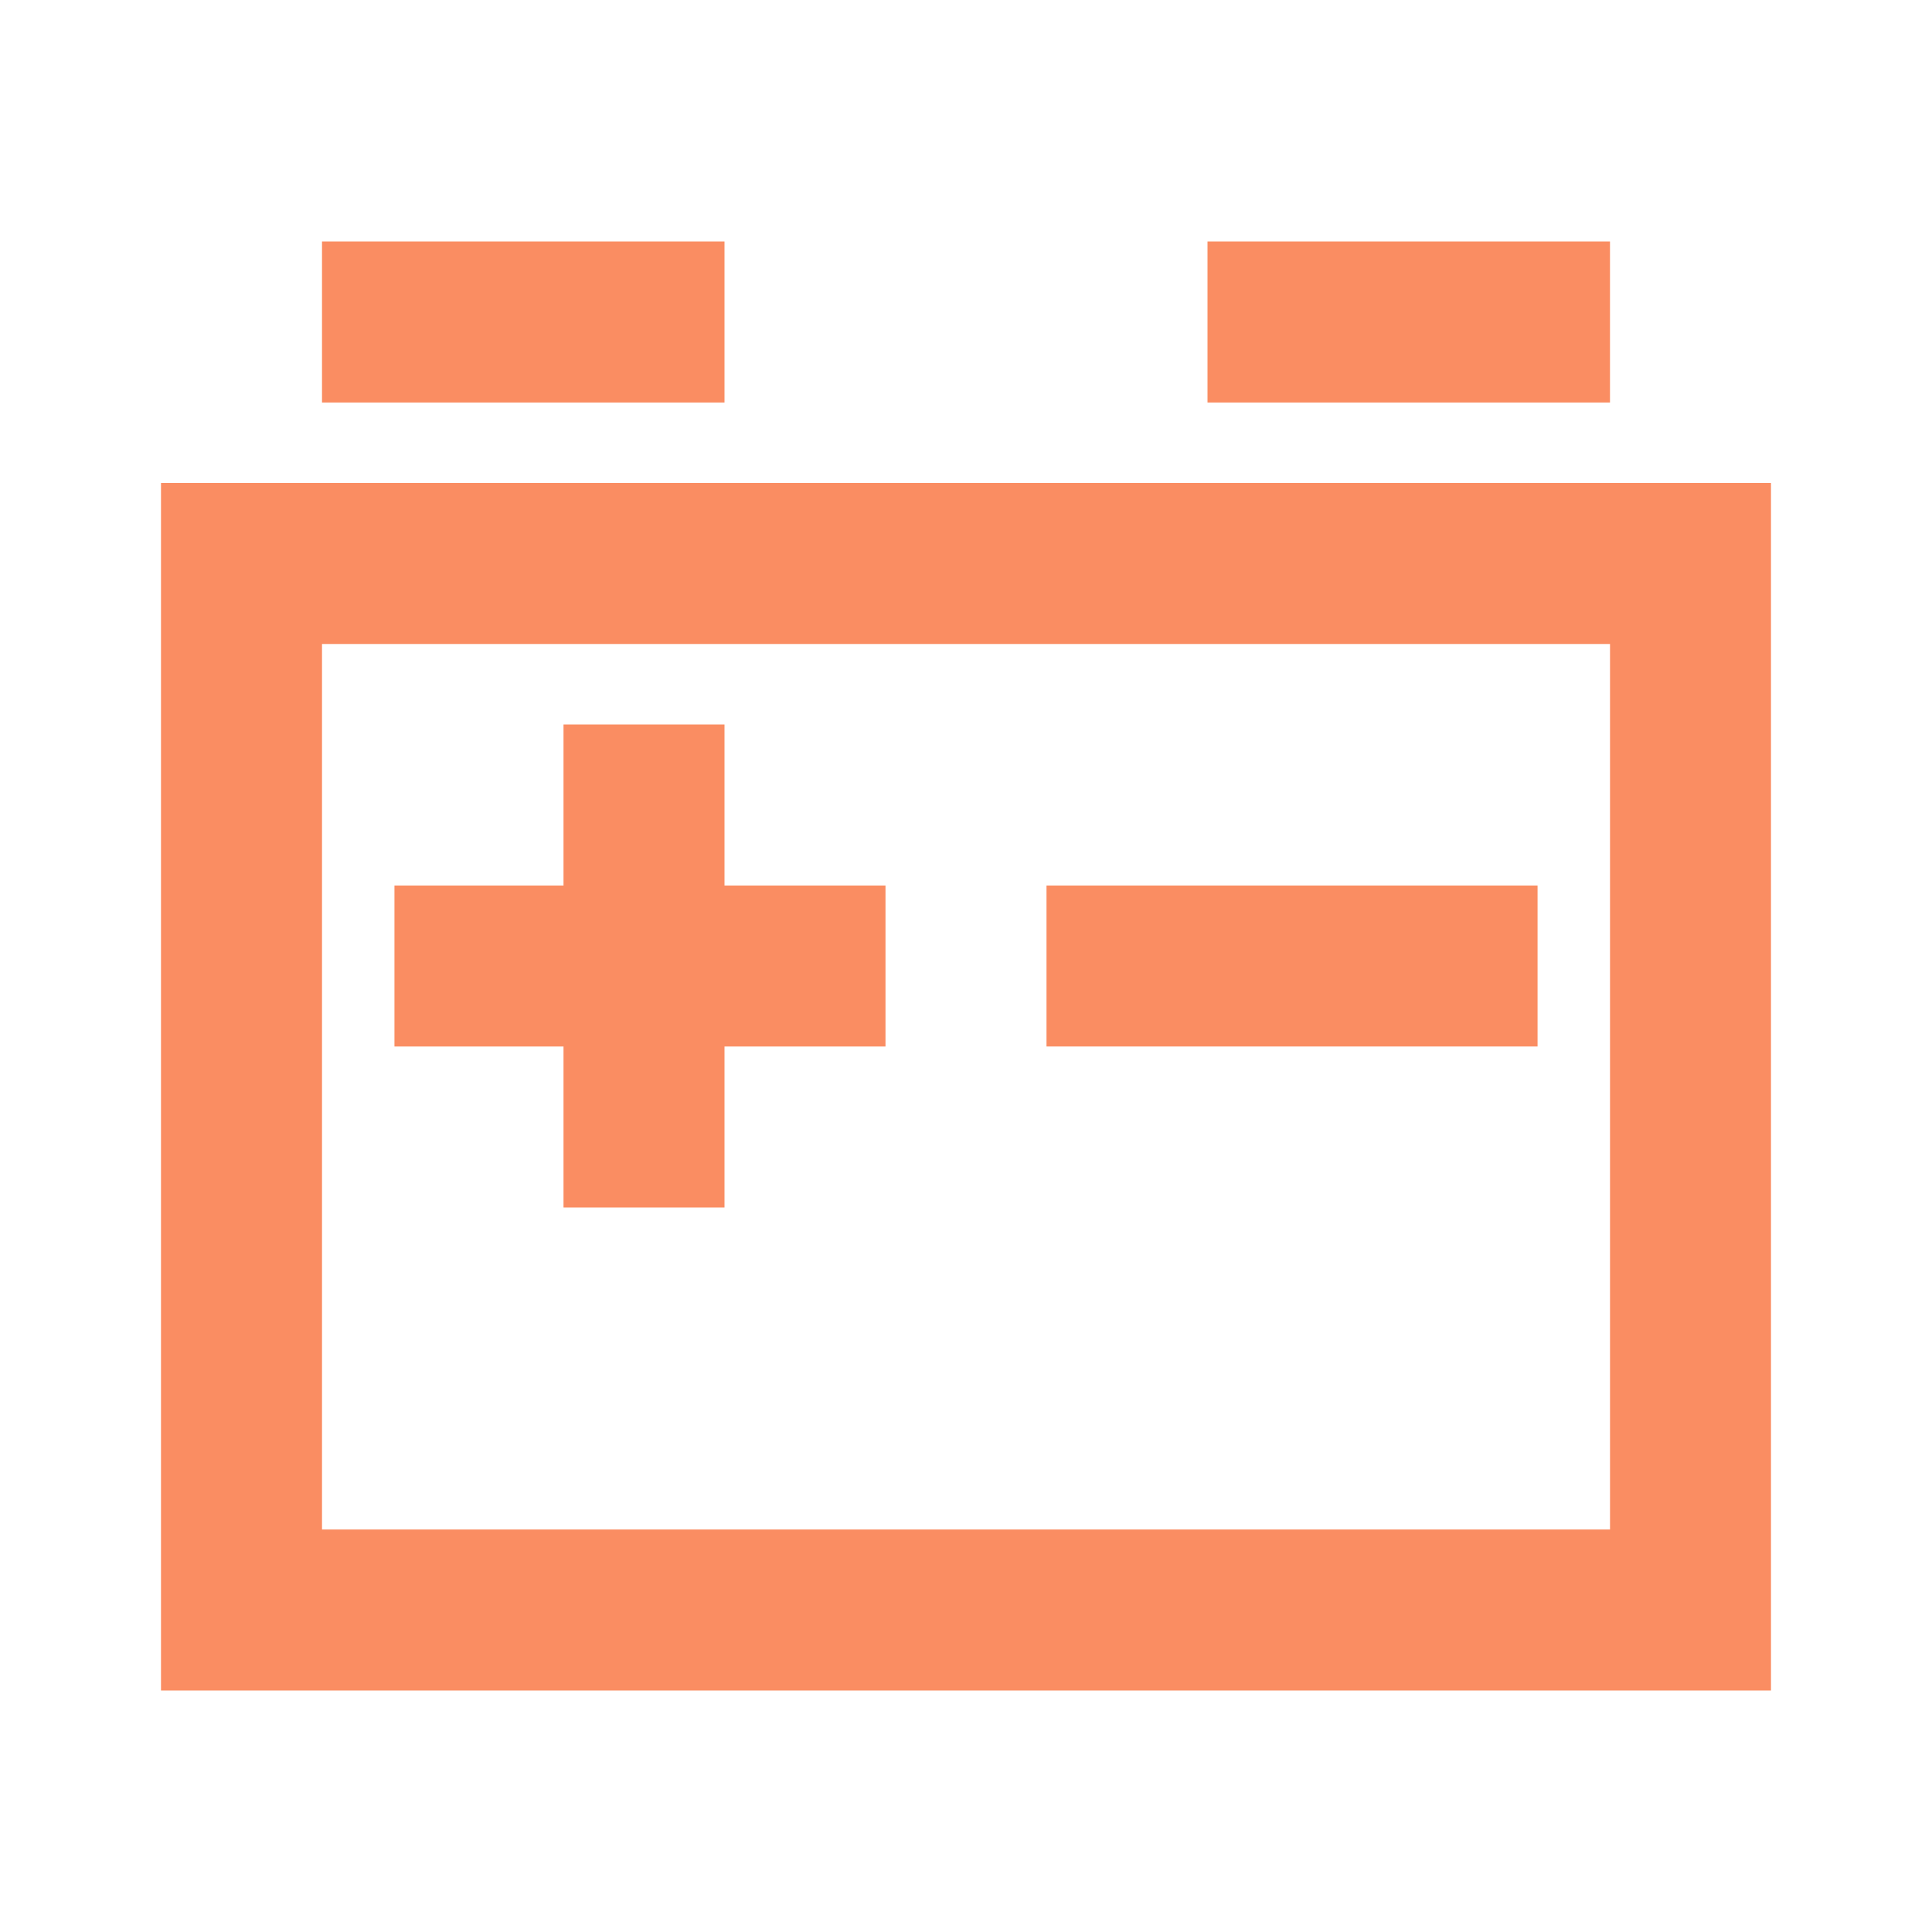
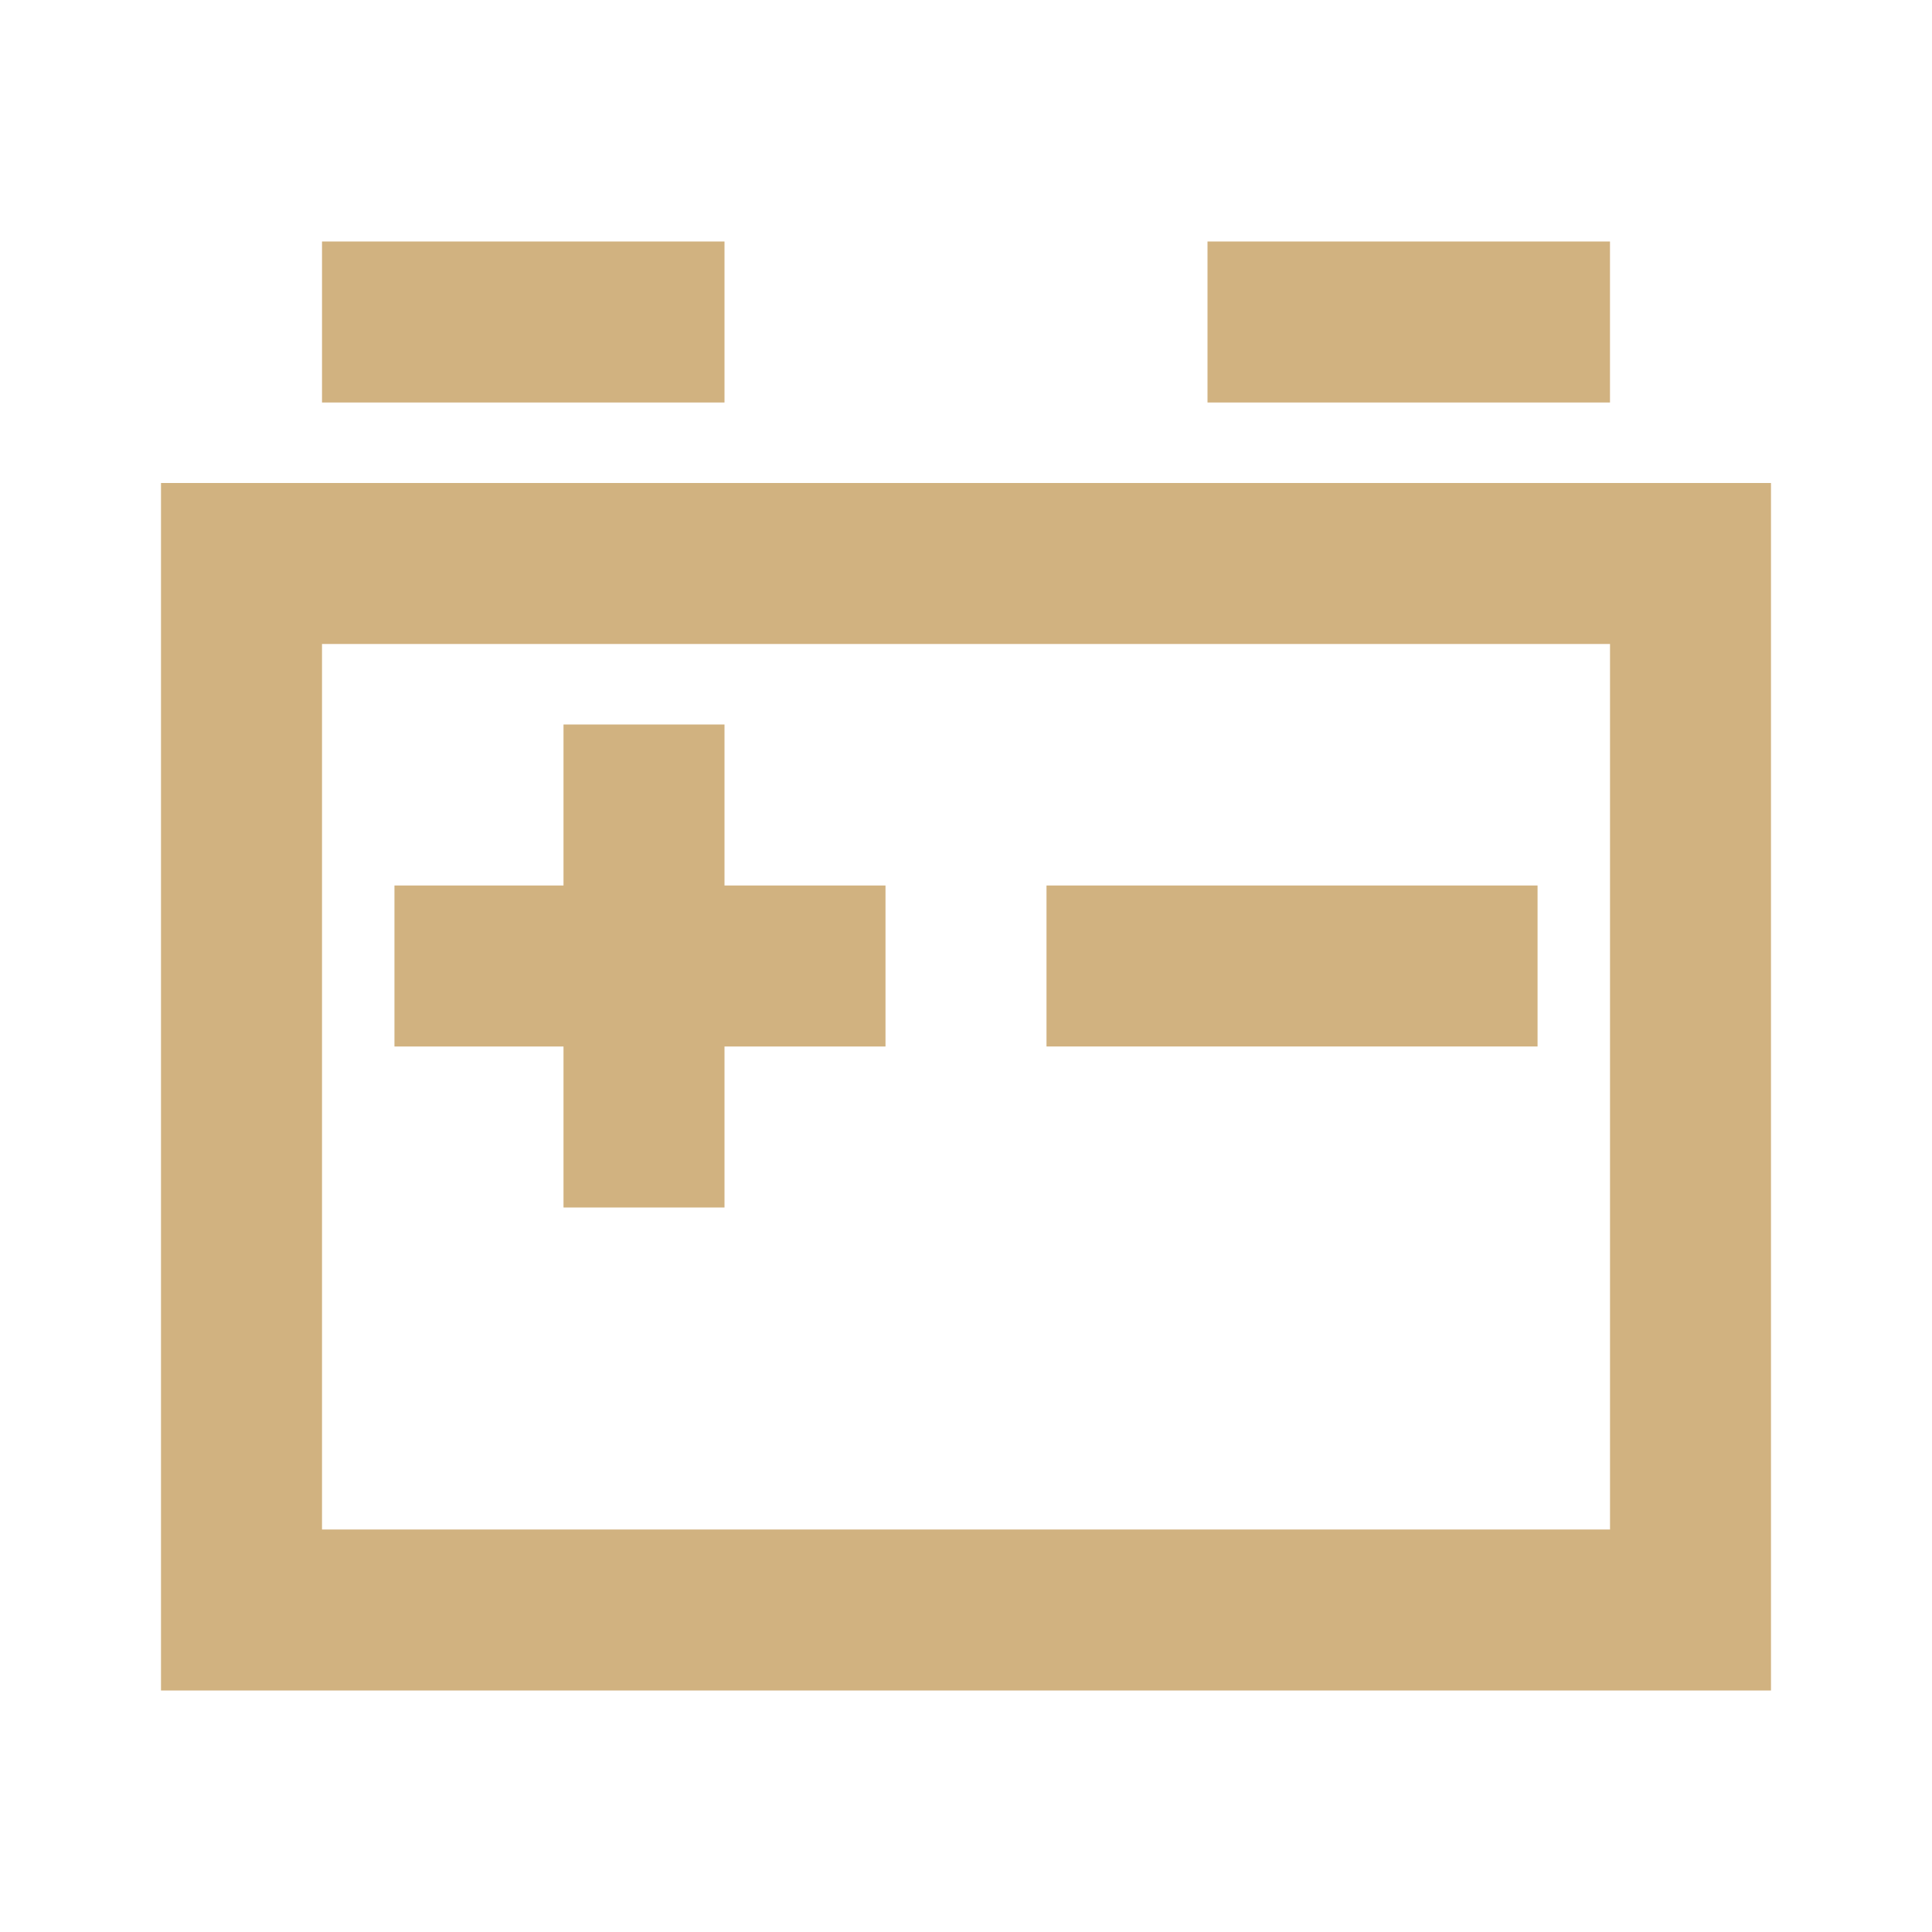
<svg xmlns="http://www.w3.org/2000/svg" width="32px" height="32px" viewBox="0 0 1024 1024" version="1.1">
-   <path d="M85.33 256v640h853.33V256H85.33z m768 554.67H170.67V341.33h682.67v469.34zM170.67 128H384v85.33H170.67z" fill="#fa8d62" />
-   <path d="M554.67 469.33h260.27v85.33H554.67zM298.67 640H384v-85.33h85.33v-85.34H384V384h-85.33v85.33h-89.6v85.34h89.6zM640 128h213.33v85.33H640z" fill="#fa8d62" />
+   <path d="M85.33 256v640h853.33V256H85.33z m768 554.67H170.67V341.33h682.67v469.34zM170.67 128H384v85.33H170.67z" fill="#d1b280" />
+   <path d="M554.67 469.33h260.27v85.33H554.67zM298.67 640H384v-85.33h85.33v-85.34H384V384h-85.33v85.33h-89.6v85.34h89.6zM640 128h213.33v85.33H640z" fill="#d1b280" />
</svg>
